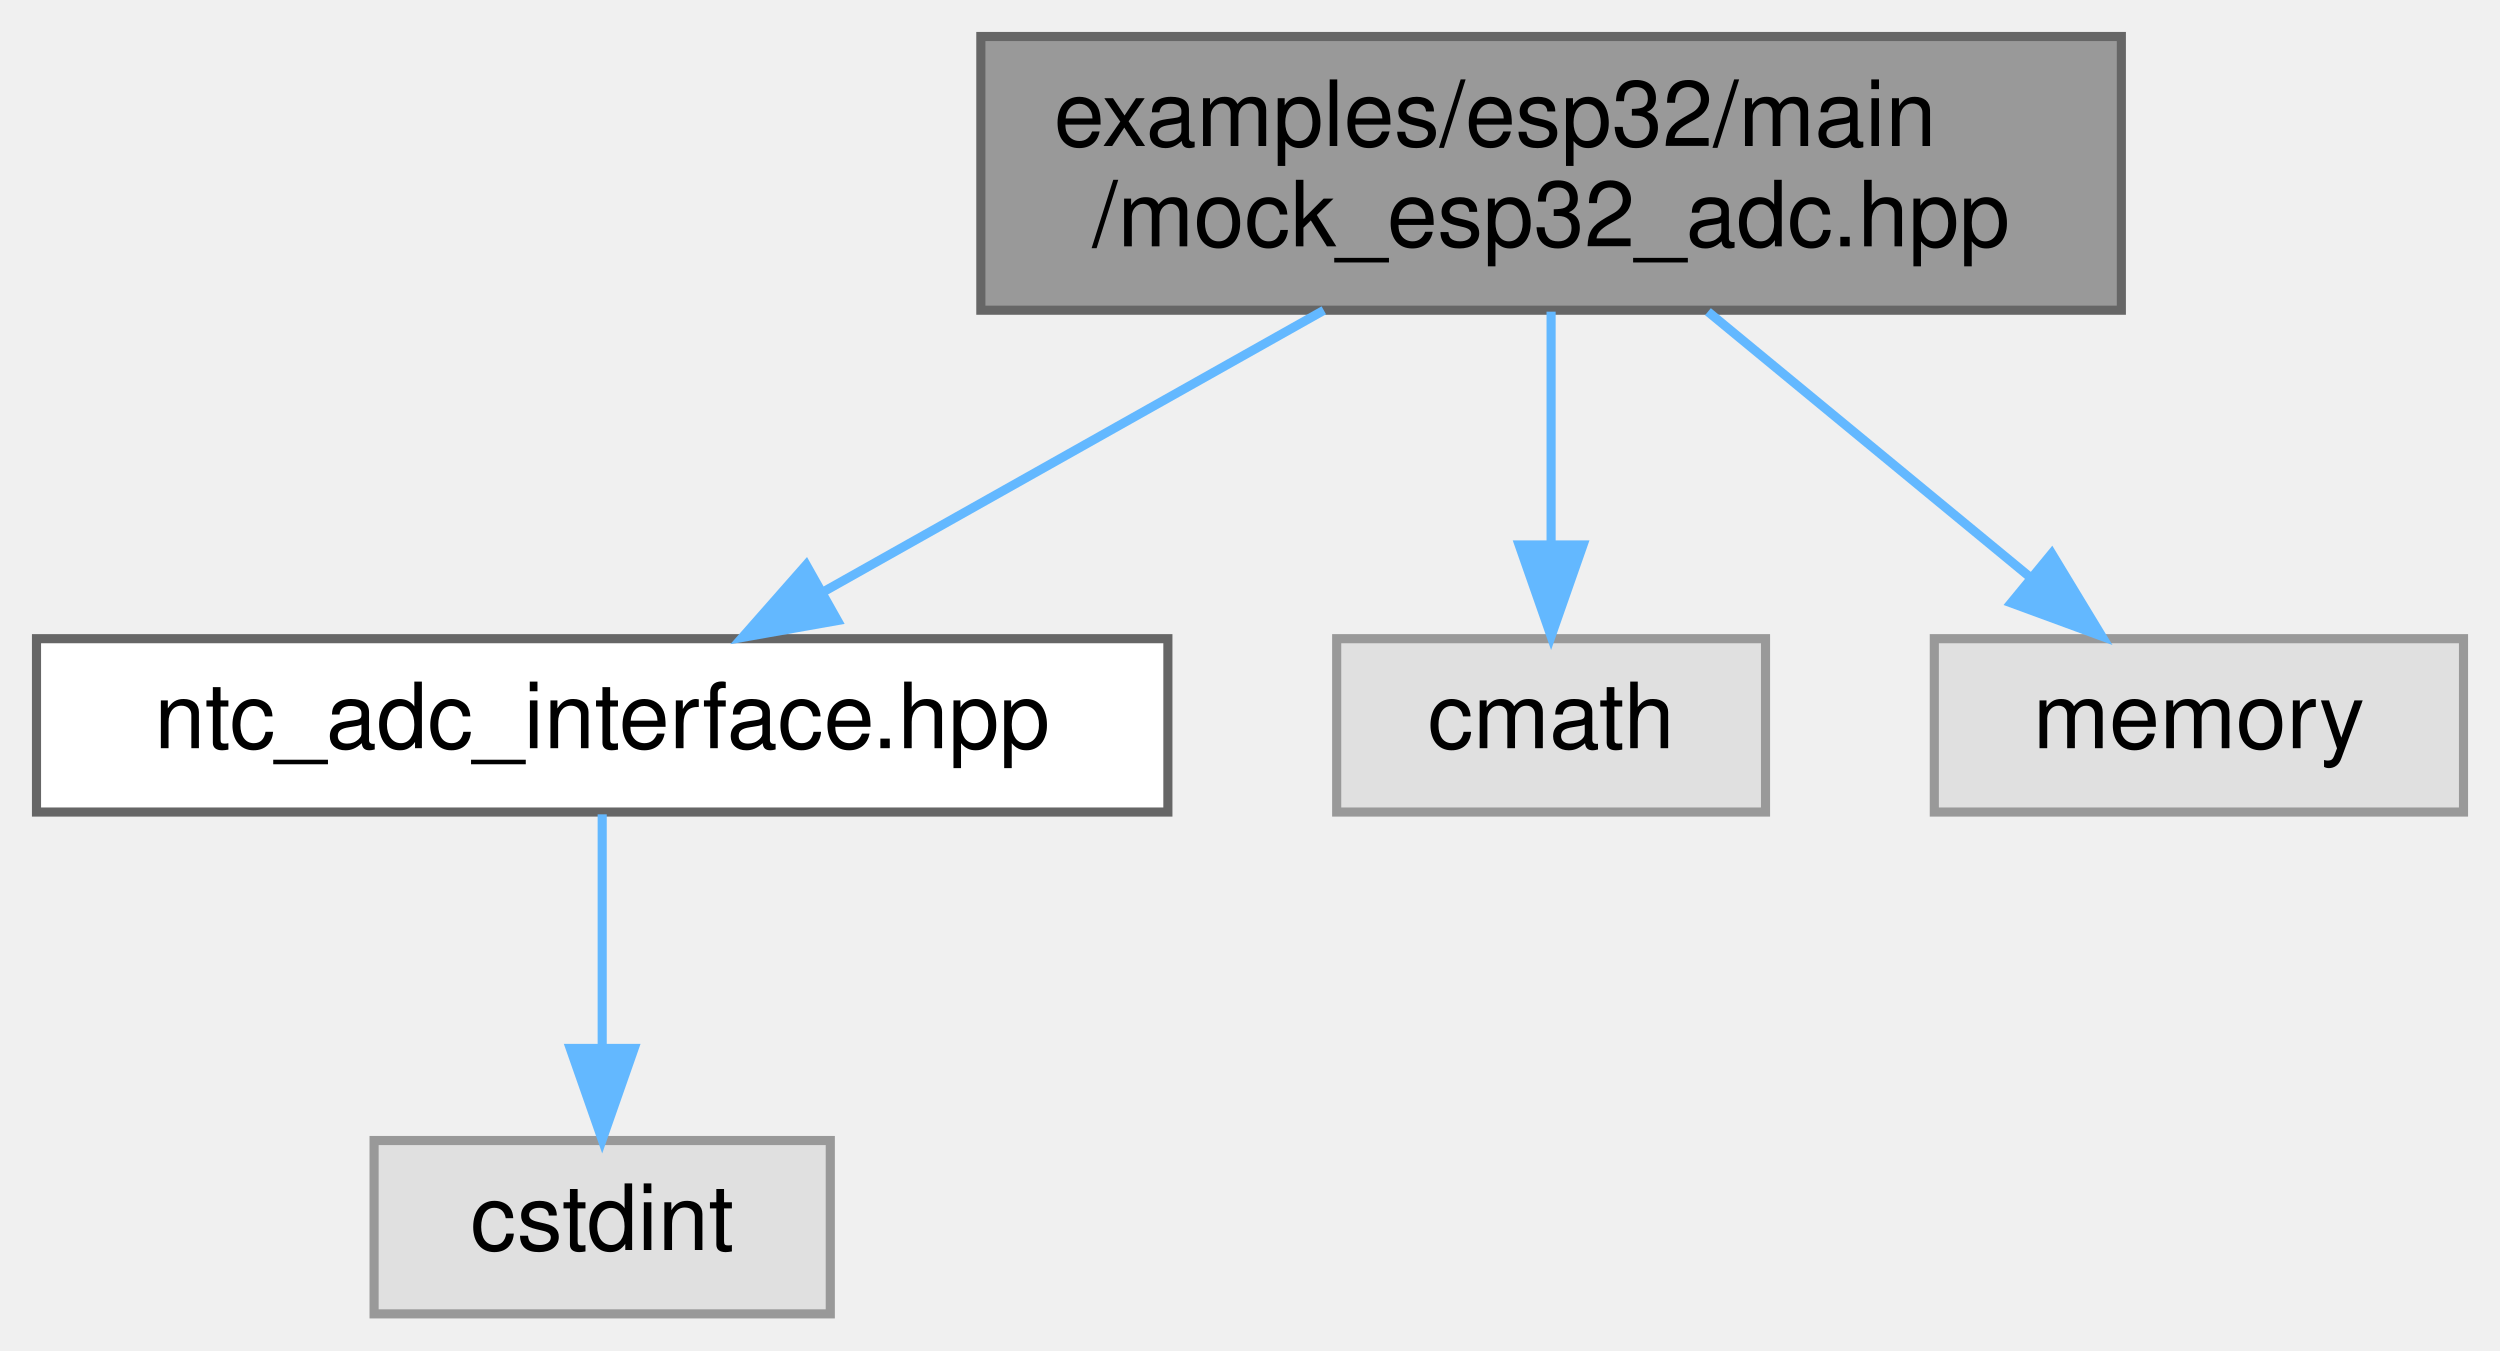
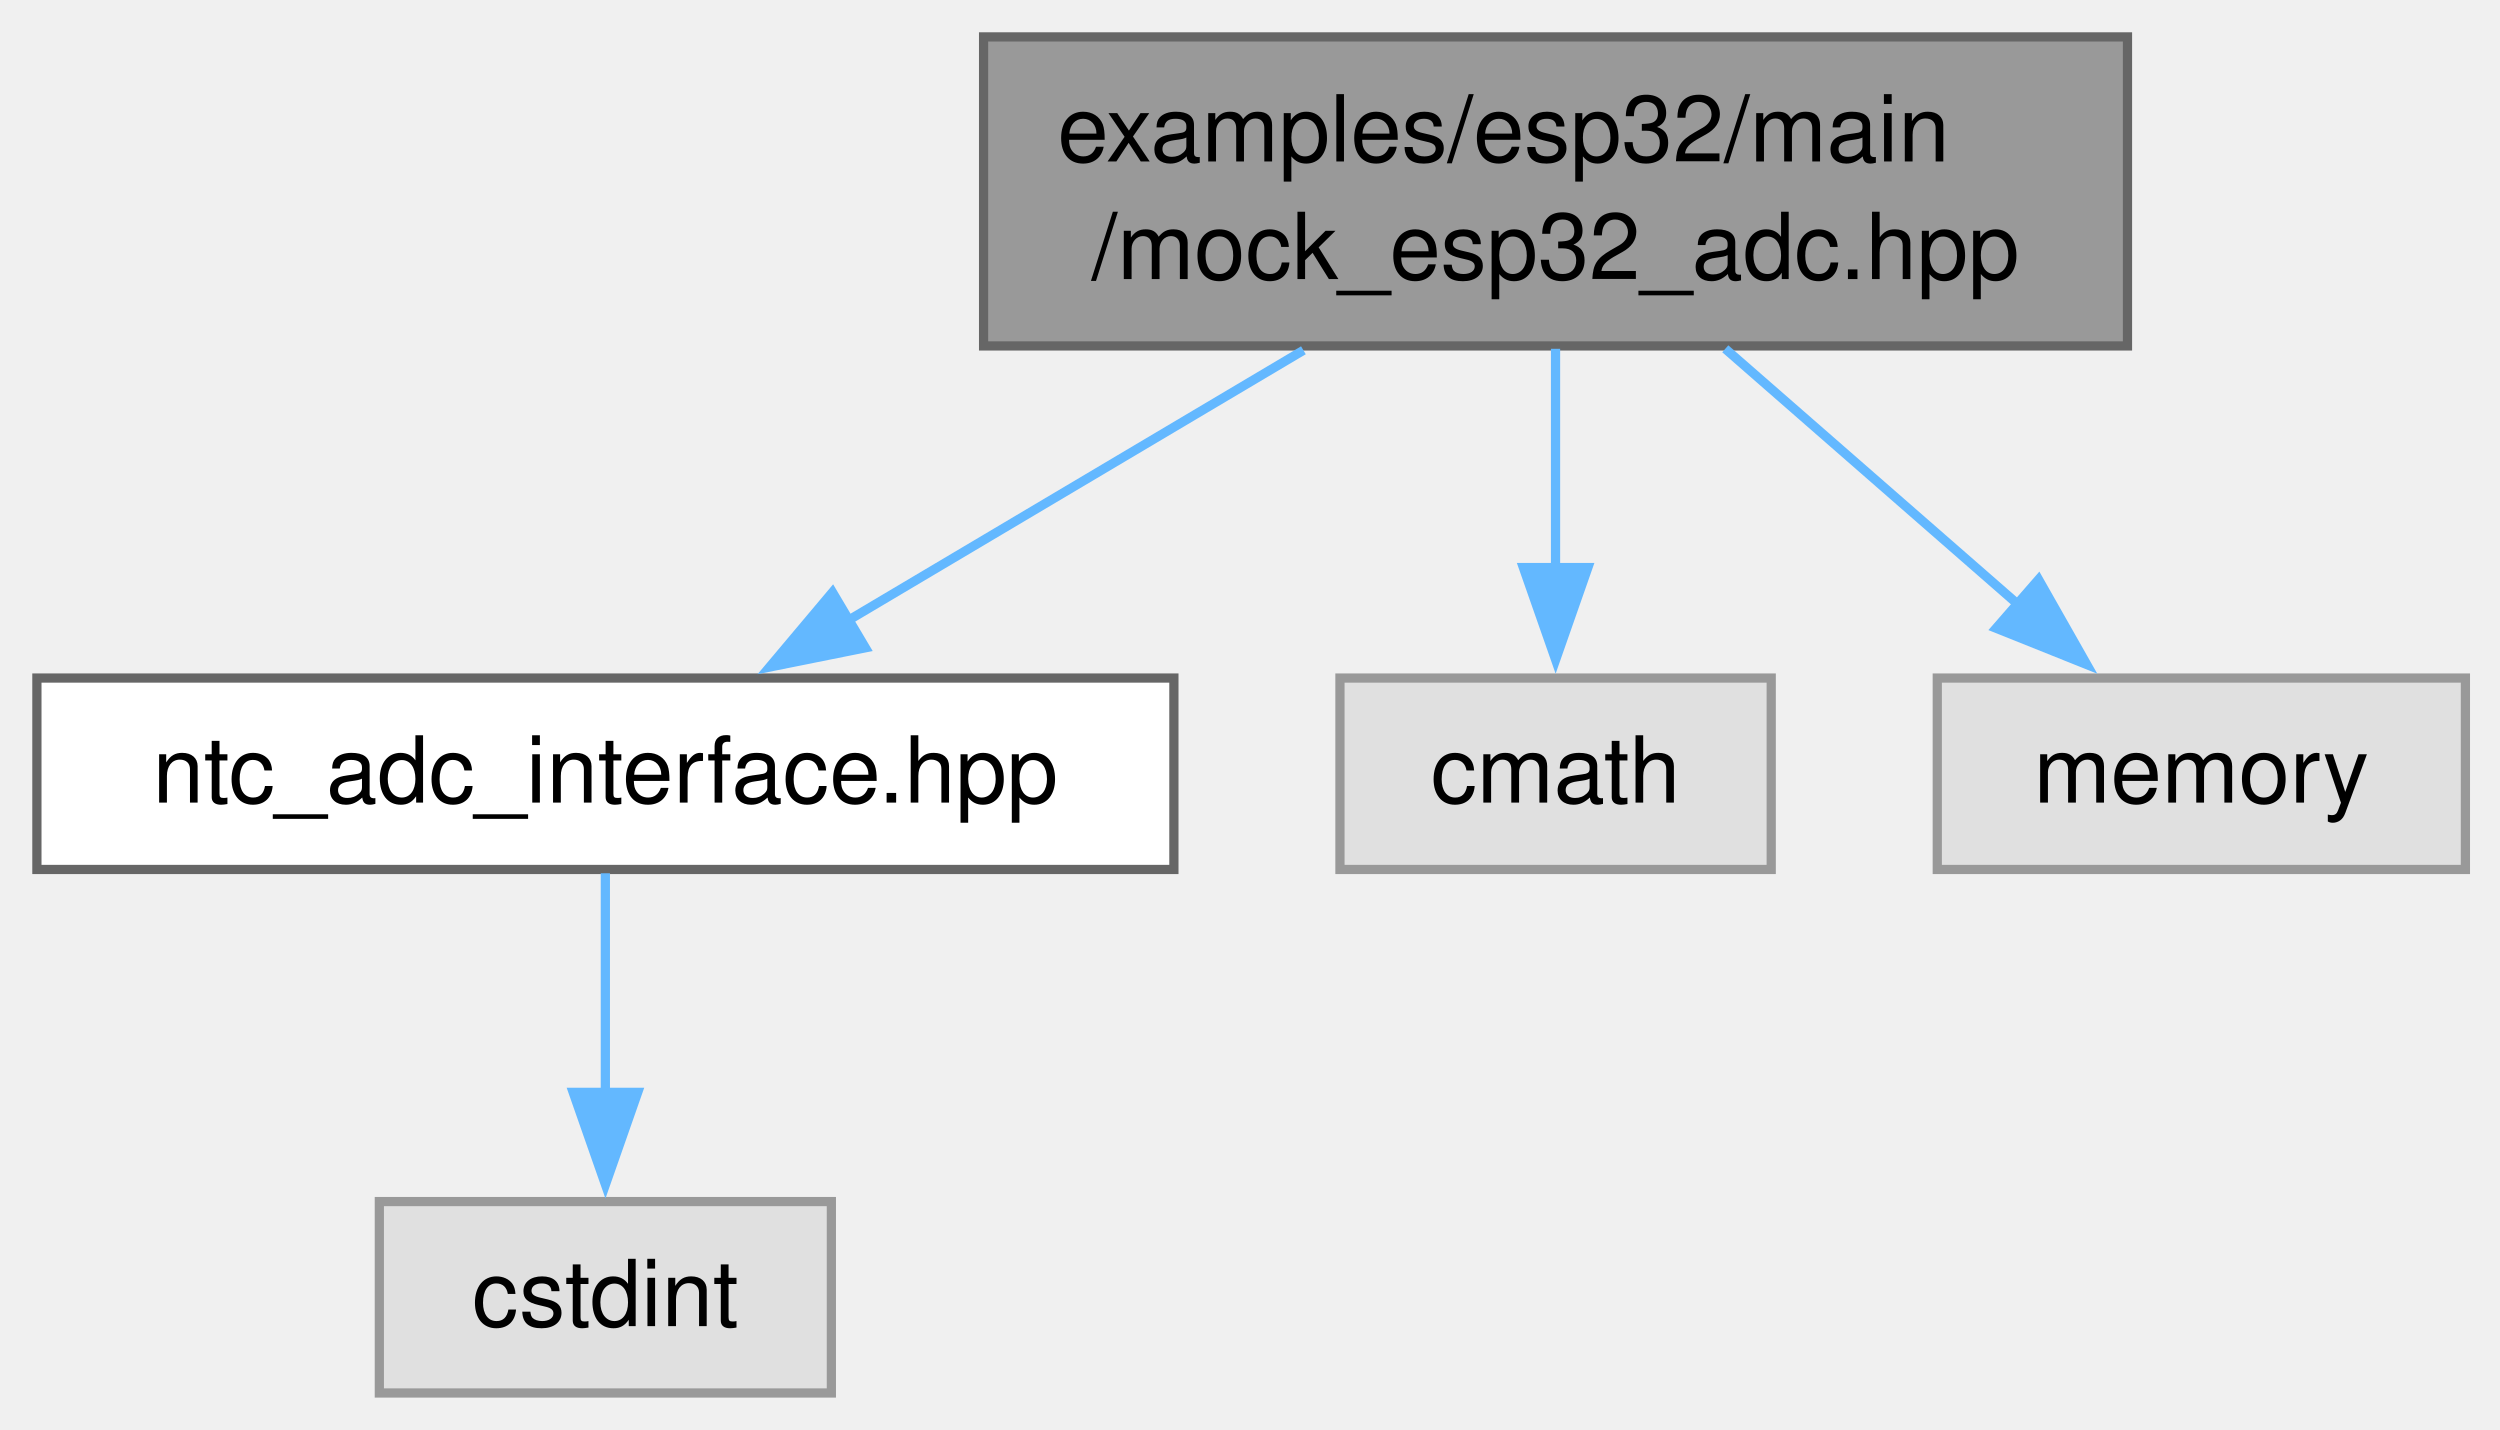
- <svg xmlns="http://www.w3.org/2000/svg" xmlns:xlink="http://www.w3.org/1999/xlink" width="274pt" height="148pt" viewBox="0.00 0.00 274.00 148.00">
-   <g id="graph0" class="graph" transform="scale(1 1) rotate(0) translate(4 144)">
+ <svg xmlns="http://www.w3.org/2000/svg" xmlns:xlink="http://www.w3.org/1999/xlink" width="271pt" height="155pt" viewBox="0.00 0.00 271.00 155.00">
+   <g id="graph0" class="graph" transform="scale(1 1) rotate(0) translate(4 151)">
    <g id="Node000001" class="node">
      <g id="a_Node000001">
        <a xlink:title="Mock ADC implementation for ESP32-C6 testing.">
-           <polygon fill="#999999" stroke="#666666" points="228.5,-140 103.5,-140 103.5,-110 228.5,-110 228.5,-140" />
-           <text text-anchor="start" x="111.5" y="-128" font-family="Helvetica,sans-Serif" font-size="10.00">examples/esp32/main</text>
-           <text text-anchor="middle" x="166" y="-117" font-family="Helvetica,sans-Serif" font-size="10.00">/mock_esp32_adc.hpp</text>
+           <polygon fill="#999999" stroke="#666666" points="226.62,-147 102.62,-147 102.62,-113.5 226.62,-113.5 226.62,-147" />
+           <text xml:space="preserve" text-anchor="start" x="110.62" y="-133.5" font-family="Helvetica,sans-Serif" font-size="10.00">examples/esp32/main</text>
+           <text xml:space="preserve" text-anchor="middle" x="164.62" y="-120.75" font-family="Helvetica,sans-Serif" font-size="10.00">/mock_esp32_adc.hpp</text>
        </a>
      </g>
    </g>
    <g id="Node000002" class="node">
      <g id="a_Node000002">
        <a xlink:href="ntc__adc__interface_8hpp.html" target="_top" xlink:title="CRTP-based template interface for ADC used by NTC thermistor driver.">
-           <polygon fill="white" stroke="#666666" points="124,-74 0,-74 0,-55 124,-55 124,-74" />
-           <text text-anchor="middle" x="62" y="-62" font-family="Helvetica,sans-Serif" font-size="10.00">ntc_adc_interface.hpp</text>
+           <polygon fill="white" stroke="#666666" points="123.25,-77.5 0,-77.5 0,-56.75 123.25,-56.75 123.25,-77.5" />
+           <text xml:space="preserve" text-anchor="middle" x="61.62" y="-64" font-family="Helvetica,sans-Serif" font-size="10.00">ntc_adc_interface.hpp</text>
        </a>
      </g>
    </g>
    <g id="edge1_Node000001_Node000002" class="edge">
      <g id="a_edge1_Node000001_Node000002">
        <a xlink:title=" ">
-           <path fill="none" stroke="#63b8ff" d="M141.09,-109.99C124.51,-100.66 102.84,-88.47 86.37,-79.21" />
-           <polygon fill="#63b8ff" stroke="#63b8ff" points="87.79,-75.99 77.36,-74.14 84.36,-82.09 87.79,-75.99" />
+           <path fill="none" stroke="#63b8ff" d="M137.29,-113.03C121.99,-103.95 103.01,-92.68 87.88,-83.71" />
+           <polygon fill="#63b8ff" stroke="#63b8ff" points="89.81,-80.78 79.42,-78.69 86.24,-86.8 89.81,-80.78" />
        </a>
      </g>
    </g>
    <g id="Node000004" class="node">
      <g id="a_Node000004">
        <a xlink:title=" ">
-           <polygon fill="#e0e0e0" stroke="#999999" points="189.5,-74 142.5,-74 142.5,-55 189.5,-55 189.5,-74" />
-           <text text-anchor="middle" x="166" y="-62" font-family="Helvetica,sans-Serif" font-size="10.00">cmath</text>
+           <polygon fill="#e0e0e0" stroke="#999999" points="188,-77.5 141.25,-77.5 141.25,-56.75 188,-56.75 188,-77.5" />
+           <text xml:space="preserve" text-anchor="middle" x="164.62" y="-64" font-family="Helvetica,sans-Serif" font-size="10.00">cmath</text>
        </a>
      </g>
    </g>
    <g id="edge3_Node000001_Node000004" class="edge">
      <g id="a_edge3_Node000001_Node000004">
        <a xlink:title=" ">
-           <path fill="none" stroke="#63b8ff" d="M166,-109.84C166,-102.21 166,-92.7 166,-84.45" />
-           <polygon fill="#63b8ff" stroke="#63b8ff" points="169.5,-84.27 166,-74.27 162.5,-84.27 169.5,-84.27" />
+           <path fill="none" stroke="#63b8ff" d="M164.62,-113.19C164.62,-105.85 164.62,-97.07 164.62,-89.21" />
+           <polygon fill="#63b8ff" stroke="#63b8ff" points="168.13,-89.48 164.63,-79.48 161.13,-89.48 168.13,-89.48" />
        </a>
      </g>
    </g>
    <g id="Node000005" class="node">
      <g id="a_Node000005">
        <a xlink:title=" ">
-           <polygon fill="#e0e0e0" stroke="#999999" points="266,-74 208,-74 208,-55 266,-55 266,-74" />
-           <text text-anchor="middle" x="237" y="-62" font-family="Helvetica,sans-Serif" font-size="10.00">memory</text>
+           <polygon fill="#e0e0e0" stroke="#999999" points="263.25,-77.5 206,-77.5 206,-56.75 263.25,-56.75 263.25,-77.5" />
+           <text xml:space="preserve" text-anchor="middle" x="234.62" y="-64" font-family="Helvetica,sans-Serif" font-size="10.00">memory</text>
        </a>
      </g>
    </g>
    <g id="edge4_Node000001_Node000005" class="edge">
      <g id="a_edge4_Node000001_Node000005">
        <a xlink:title=" ">
-           <path fill="none" stroke="#63b8ff" d="M183.19,-109.84C193.81,-101.09 207.44,-89.85 218.33,-80.88" />
-           <polygon fill="#63b8ff" stroke="#63b8ff" points="220.87,-83.33 226.36,-74.27 216.42,-77.92 220.87,-83.33" />
+           <path fill="none" stroke="#63b8ff" d="M183.02,-113.19C192.82,-104.63 204.88,-94.1 214.88,-85.37" />
+           <polygon fill="#63b8ff" stroke="#63b8ff" points="216.98,-88.18 222.21,-78.96 212.38,-82.9 216.98,-88.18" />
        </a>
      </g>
    </g>
    <g id="Node000003" class="node">
      <g id="a_Node000003">
        <a xlink:title=" ">
-           <polygon fill="#e0e0e0" stroke="#999999" points="87,-19 37,-19 37,0 87,0 87,-19" />
-           <text text-anchor="middle" x="62" y="-7" font-family="Helvetica,sans-Serif" font-size="10.00">cstdint</text>
+           <polygon fill="#e0e0e0" stroke="#999999" points="86.12,-20.75 37.12,-20.75 37.12,0 86.12,0 86.12,-20.75" />
+           <text xml:space="preserve" text-anchor="middle" x="61.62" y="-7.25" font-family="Helvetica,sans-Serif" font-size="10.00">cstdint</text>
        </a>
      </g>
    </g>
    <g id="edge2_Node000002_Node000003" class="edge">
      <g id="a_edge2_Node000002_Node000003">
        <a xlink:title=" ">
-           <path fill="none" stroke="#63b8ff" d="M62,-54.75C62,-47.8 62,-37.85 62,-29.13" />
-           <polygon fill="#63b8ff" stroke="#63b8ff" points="65.5,-29.09 62,-19.09 58.5,-29.09 65.5,-29.09" />
+           <path fill="none" stroke="#63b8ff" d="M61.62,-56.34C61.62,-49.72 61.62,-40.72 61.62,-32.52" />
+           <polygon fill="#63b8ff" stroke="#63b8ff" points="65.13,-32.59 61.63,-22.59 58.13,-32.59 65.13,-32.59" />
        </a>
      </g>
    </g>
  </g>
</svg>
